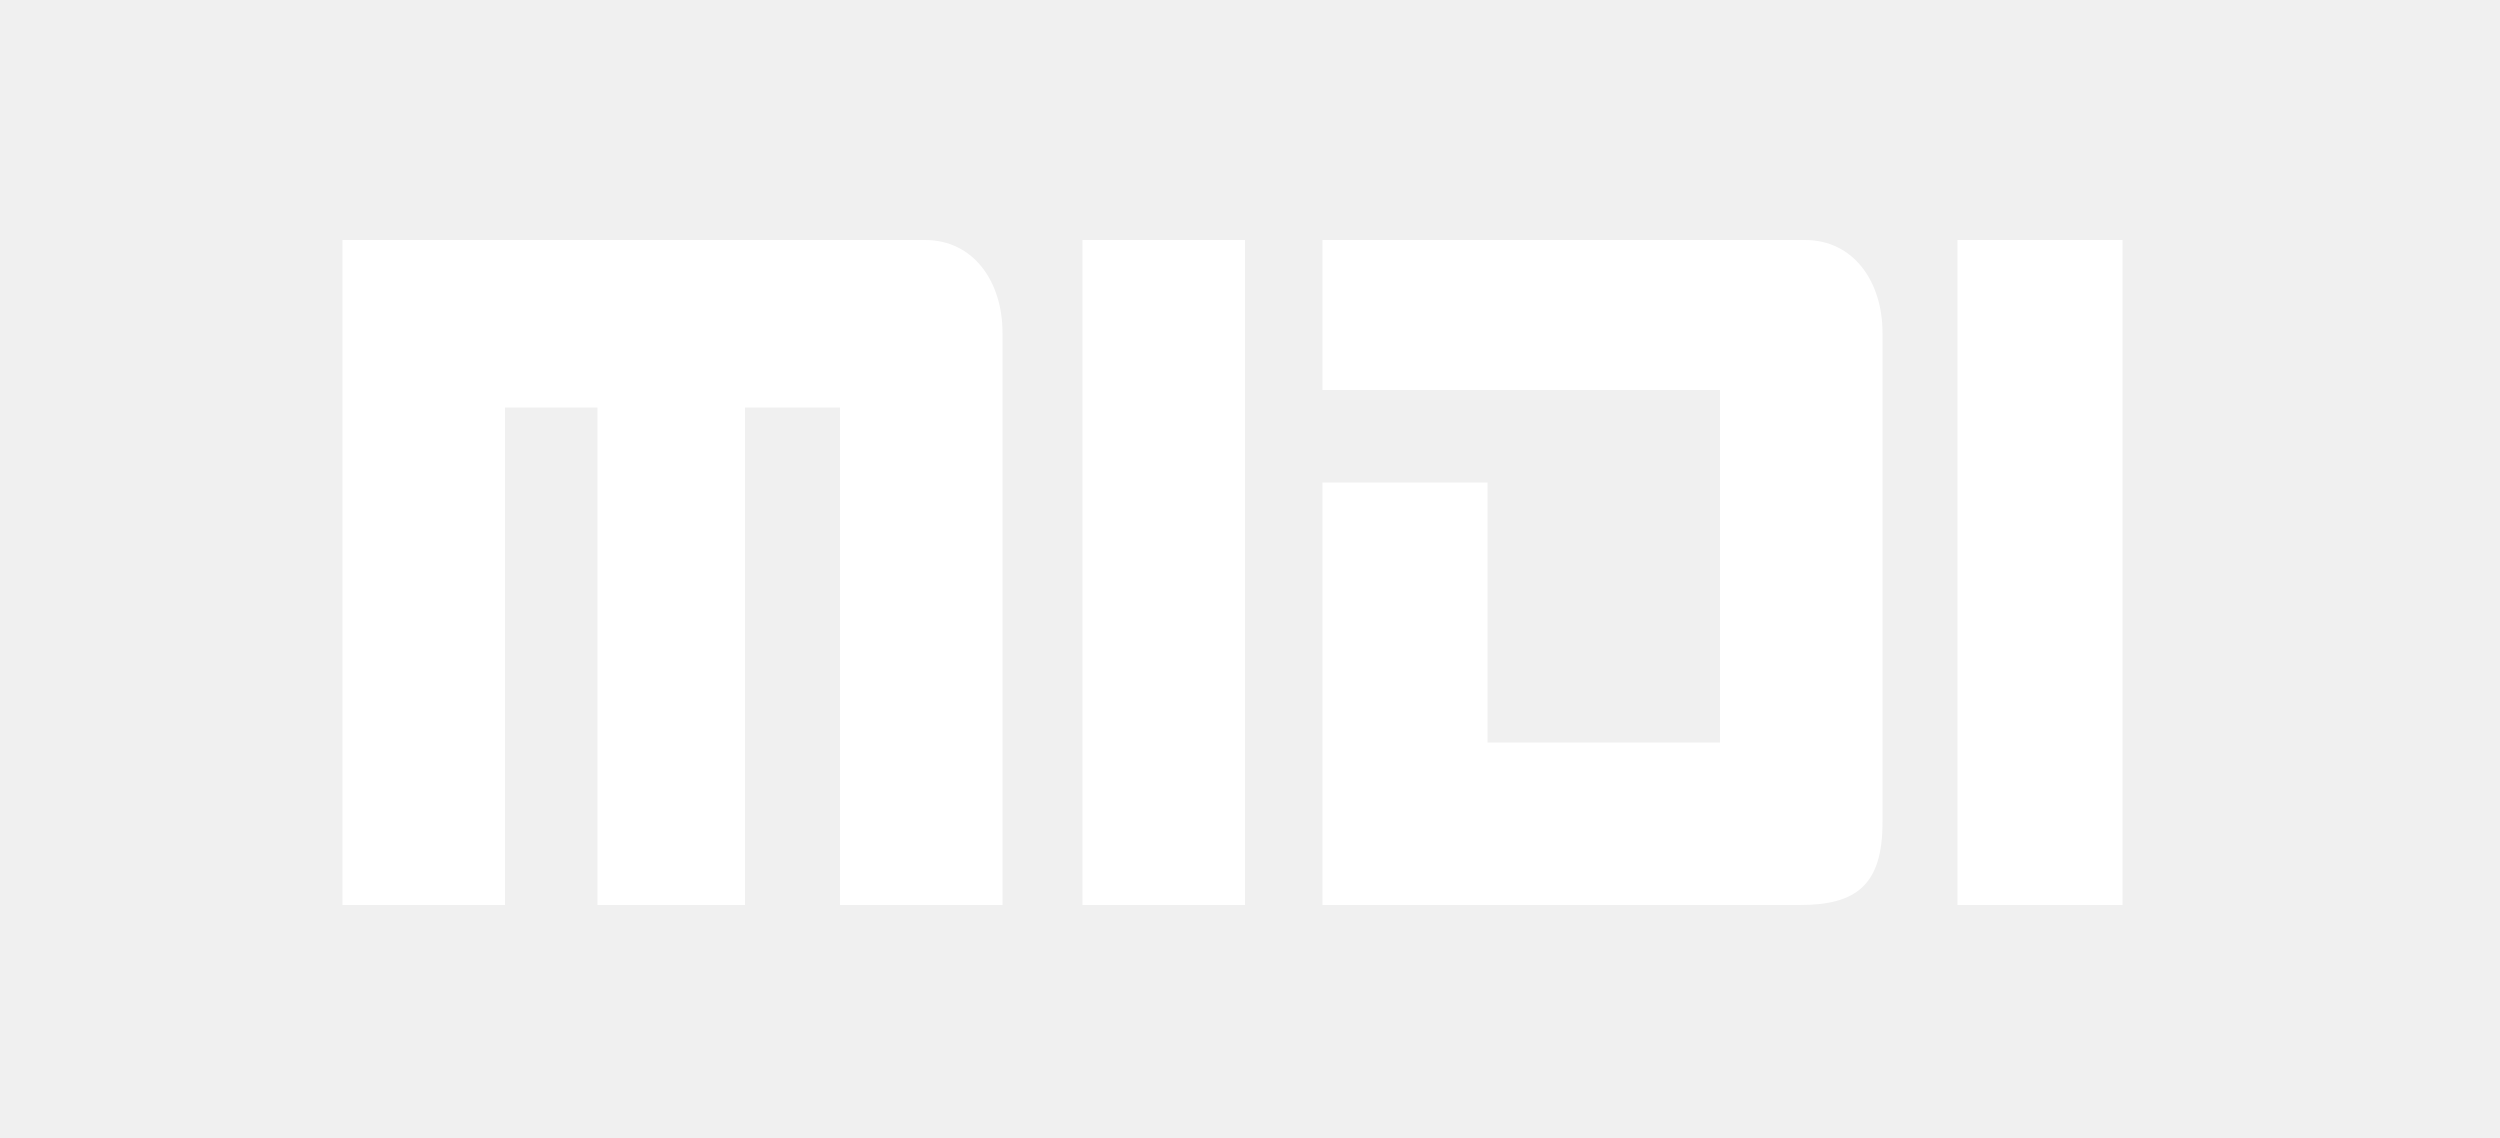
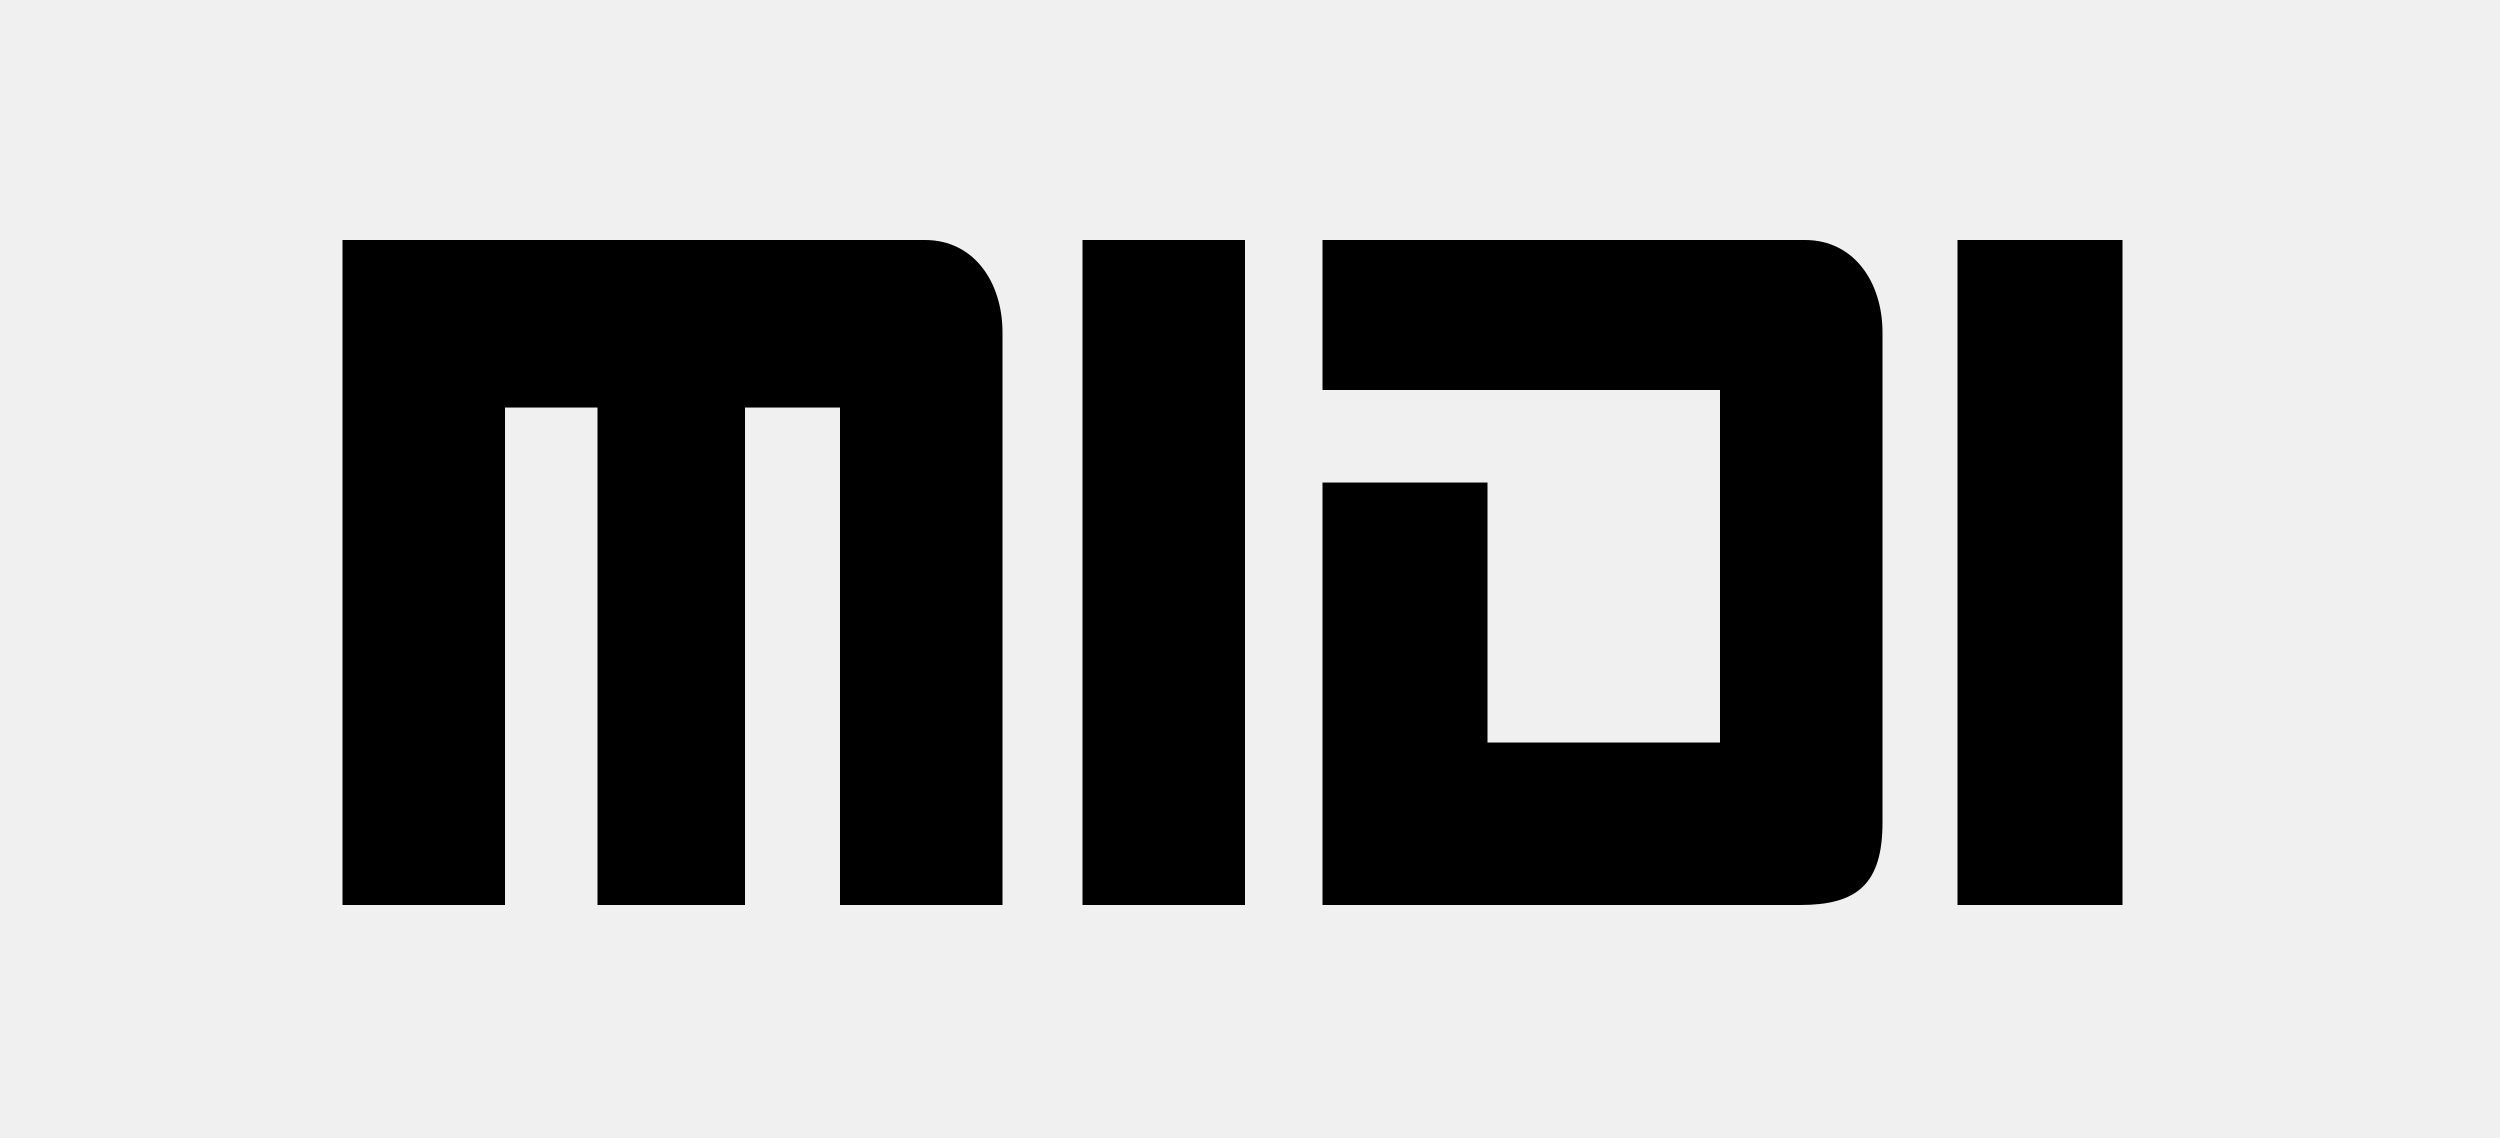
<svg xmlns="http://www.w3.org/2000/svg" version="1.1" width="1000" height="455" viewBox="0 0 1000 455" xml:space="preserve">
-   <path fill="white" aria-label="M" text-data="M" d="M137,96h233c19.6,0,31,16.9,31,37v229h-65V163h-38v199h-59V163h-37v199h-65V96z" />
-   <rect fill="white" aria-label="I" text-data="I" x="433" y="96" width="65" height="266" />
-   <path fill="white" aria-label="D" text-data="D" d="M529,96h193c19.6,0,31,16.9,31,37v196c0,24.9-10.4,33-33,33H529V193h66v104h93V156H529V96z" />
-   <rect fill="white" aria-label="I" text-data="I" x="783" y="96" width="66" height="266" />
+   <path fill="black" aria-label="M" text-data="M" d="M137,96h233c19.6,0,31,16.9,31,37v229h-65V163h-38v199h-59V163h-37v199h-65V96z" />
+   <rect fill="black" aria-label="I" text-data="I" x="433" y="96" width="65" height="266" />
+   <path fill="black" aria-label="D" text-data="D" d="M529,96h193c19.6,0,31,16.9,31,37v196c0,24.9-10.4,33-33,33H529V193h66v104h93V156H529V96z" />
+   <rect fill="black" aria-label="I" text-data="I" x="783" y="96" width="66" height="266" />
</svg>
